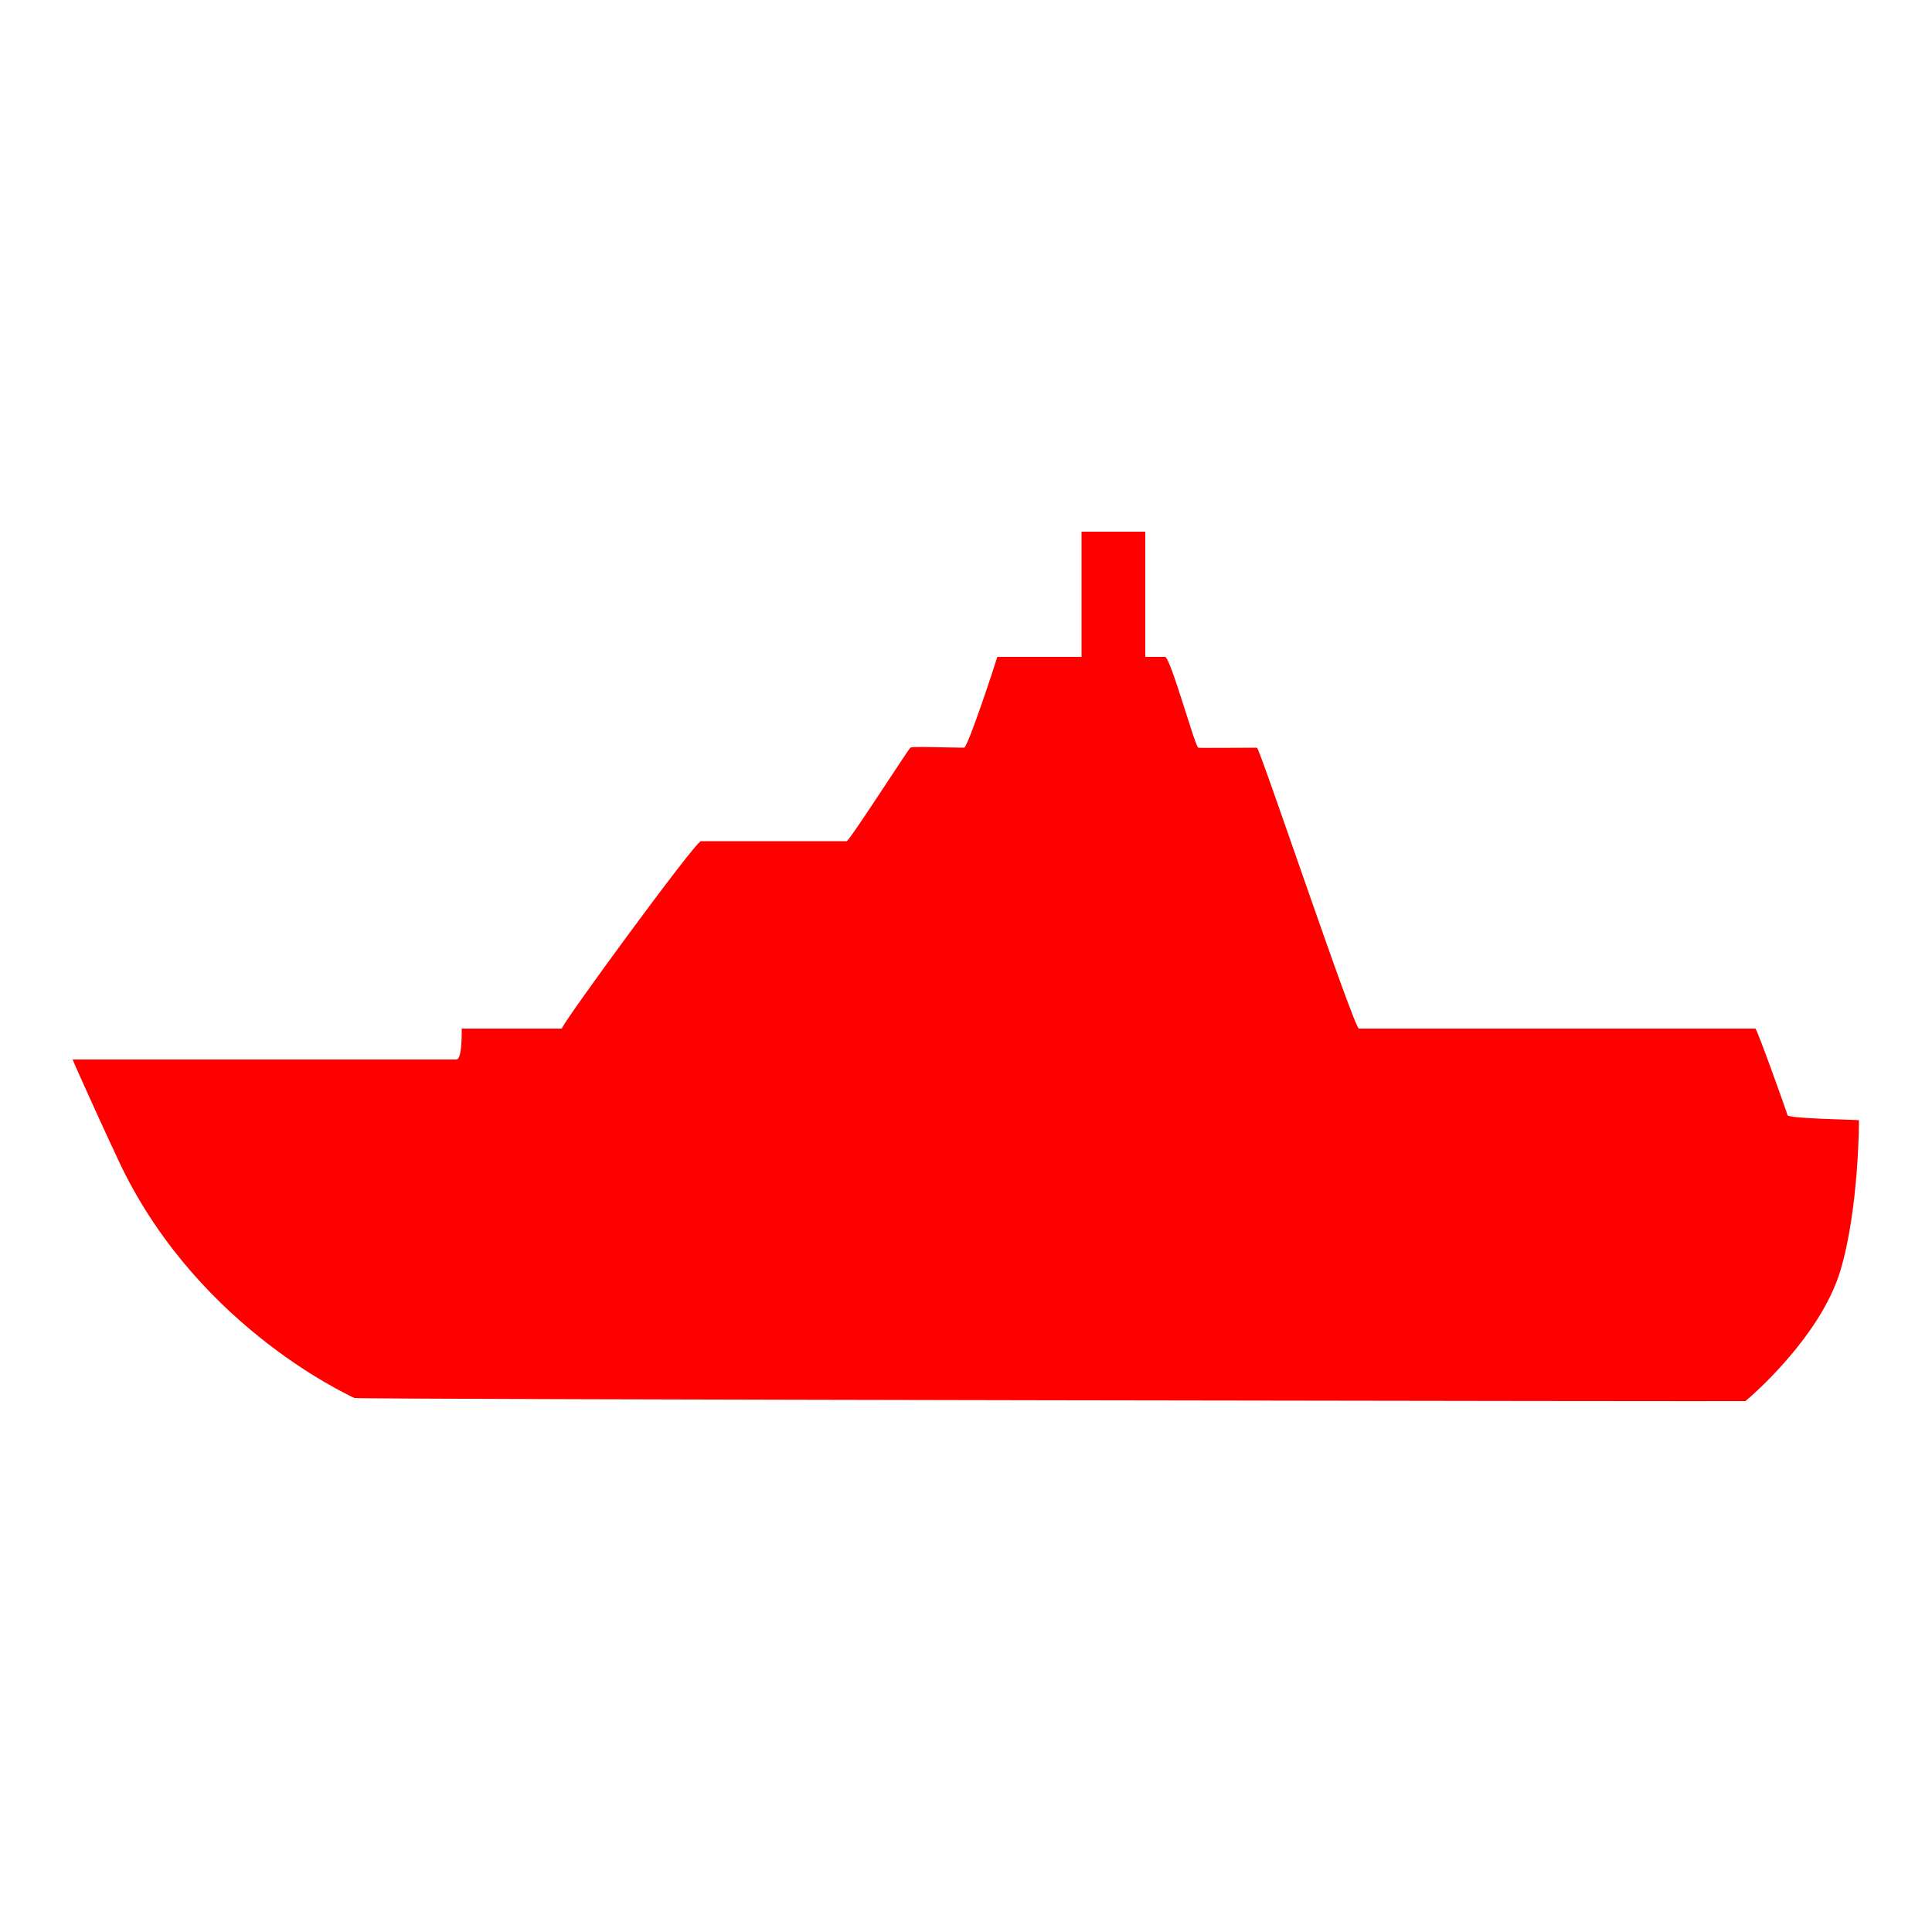
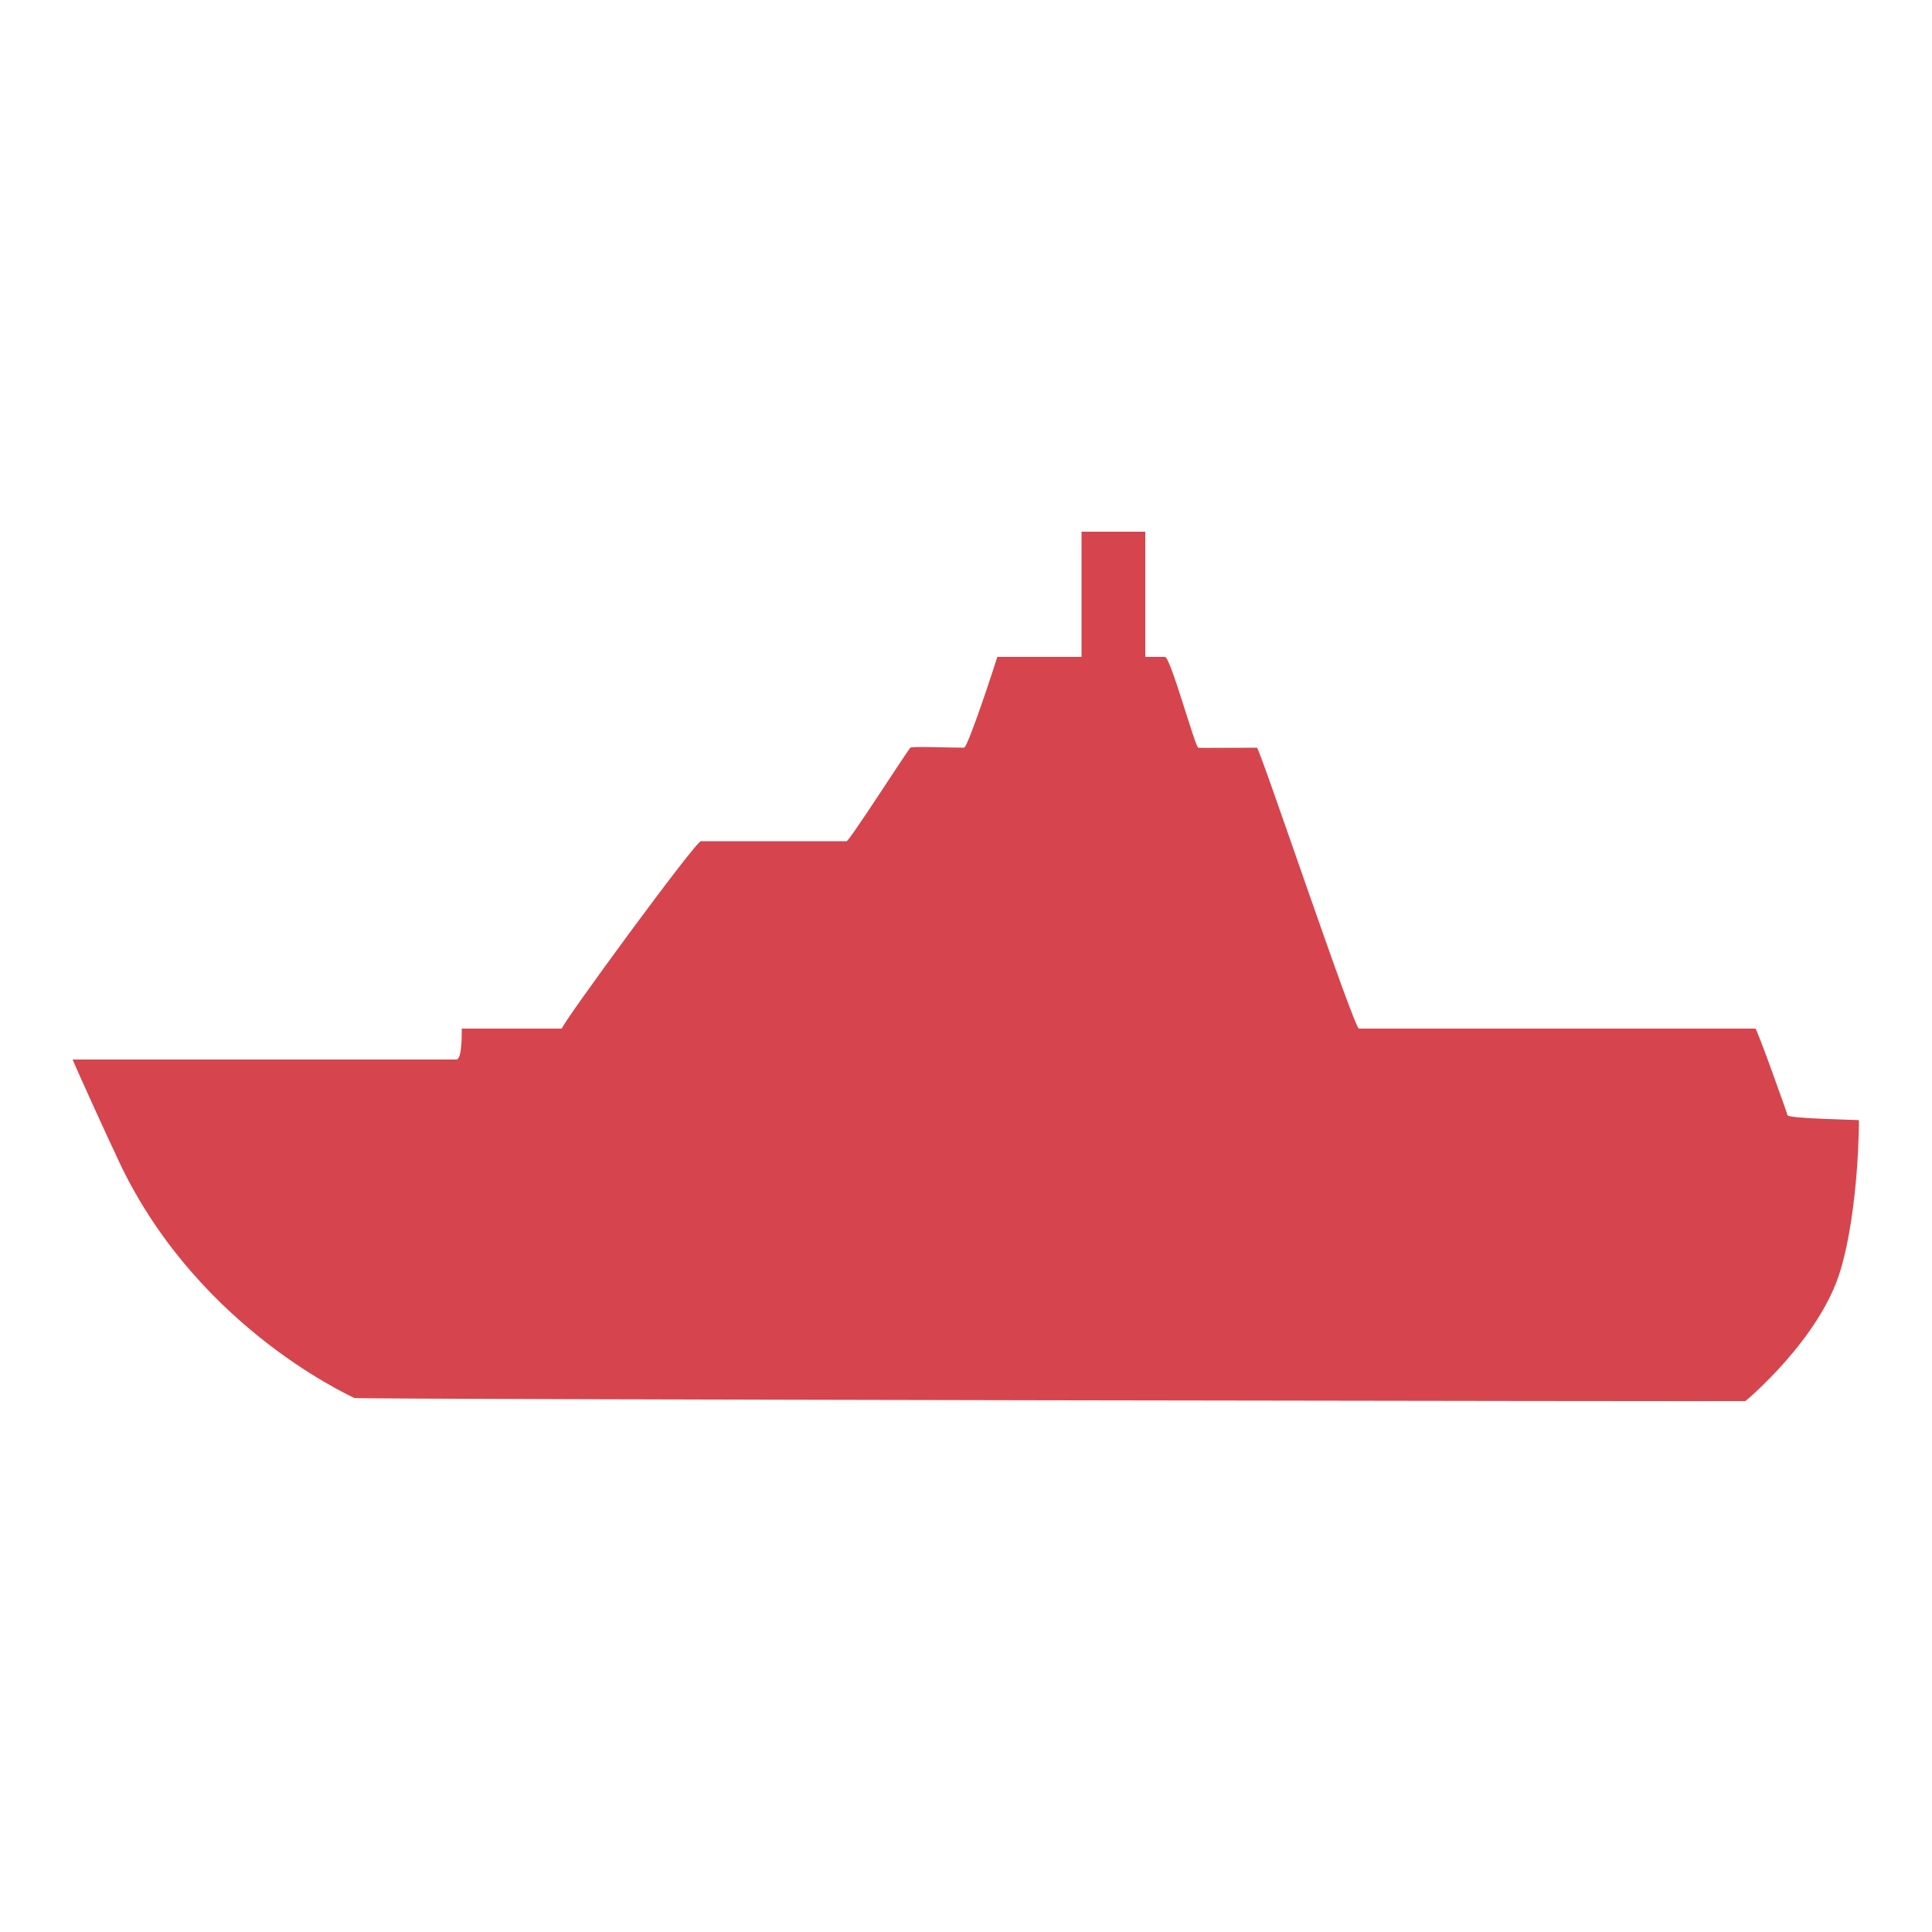
<svg xmlns="http://www.w3.org/2000/svg" version="1.1" id="Layer_1" x="0px" y="0px" viewBox="0 0 500 500" style="enable-background:new 0 0 500 500;" xml:space="preserve">
  <style type="text/css">
- 	.st0{fill:#FF0000;}
+ 	.st0{fill:#D6454D;}
</style>
  <path class="st0" d="M18.8,274.2c2.1,0,68.2,0,99.3,0c1.4,0,1.4-5.8,1.4-8c8.6,0,17.3,0,25.9,0c-0.1-1.1,34.6-48.5,36-48.5  c5.2,0,35.9,0,37.7,0c0.7,0,15.7-23.4,16.5-24.2c0.4-0.4,9.8,0,13.9,0c1,0,8.5-23,8.6-23.5c7.1,0,14.5,0,21.8,0  c0-10.7,0-21.5,0-32.4c5.5,0,11,0,16.5,0c0,10.7,0,21.5,0,32.4c1.7,0,3.4,0,5.1,0c1.4,0,7.7,23,8.6,23.5c0.2,0.1,10.6,0,15.2,0  c0.7,0,25.1,72.7,26.4,72.7c22.1,0,90.5,0,102.6,0c0.4,0,8.3,22.1,8.3,22.4c-0.1,0.9,18.3,1.2,18.5,1.3c0,0.3,0,22.8-4.8,38.9  c-5.3,17.7-24.3,33.6-24.6,33.8c0,0.1-359.3-0.4-360-0.8c-2.4-1.2-42.6-19.7-62.1-63.8C28.8,296.5,19.2,275.4,18.8,274.2z" />
</svg>
